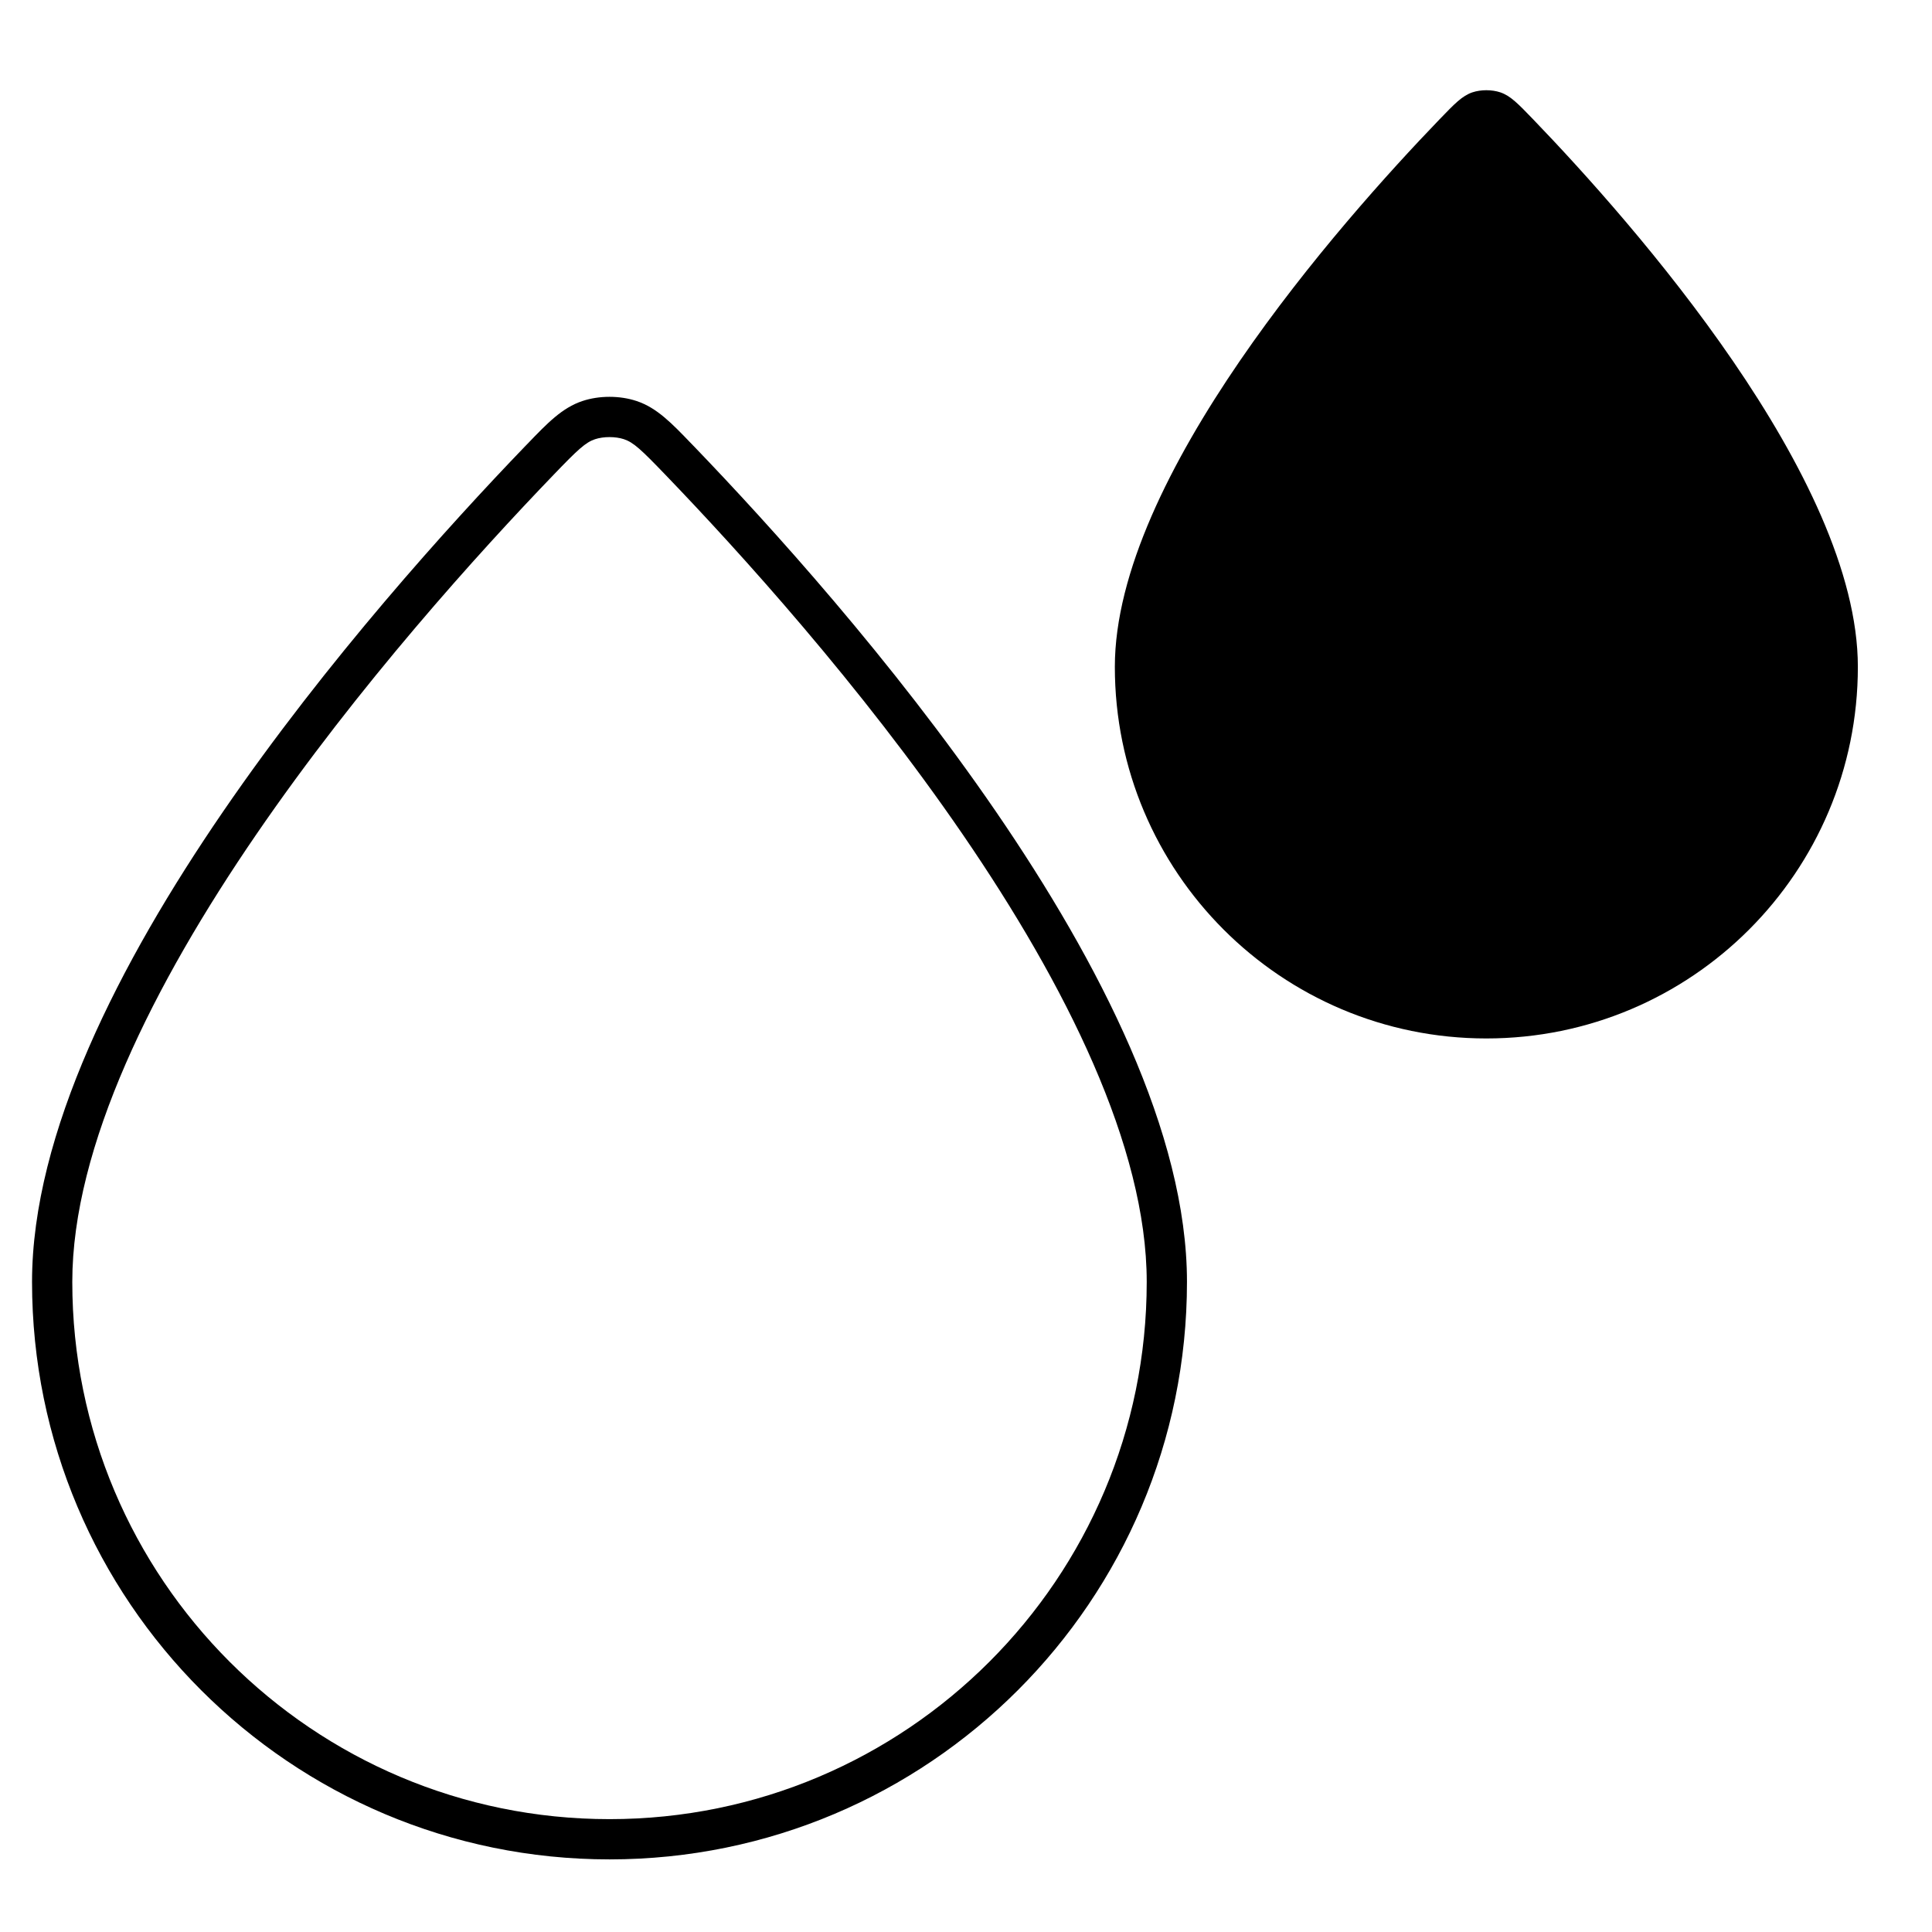
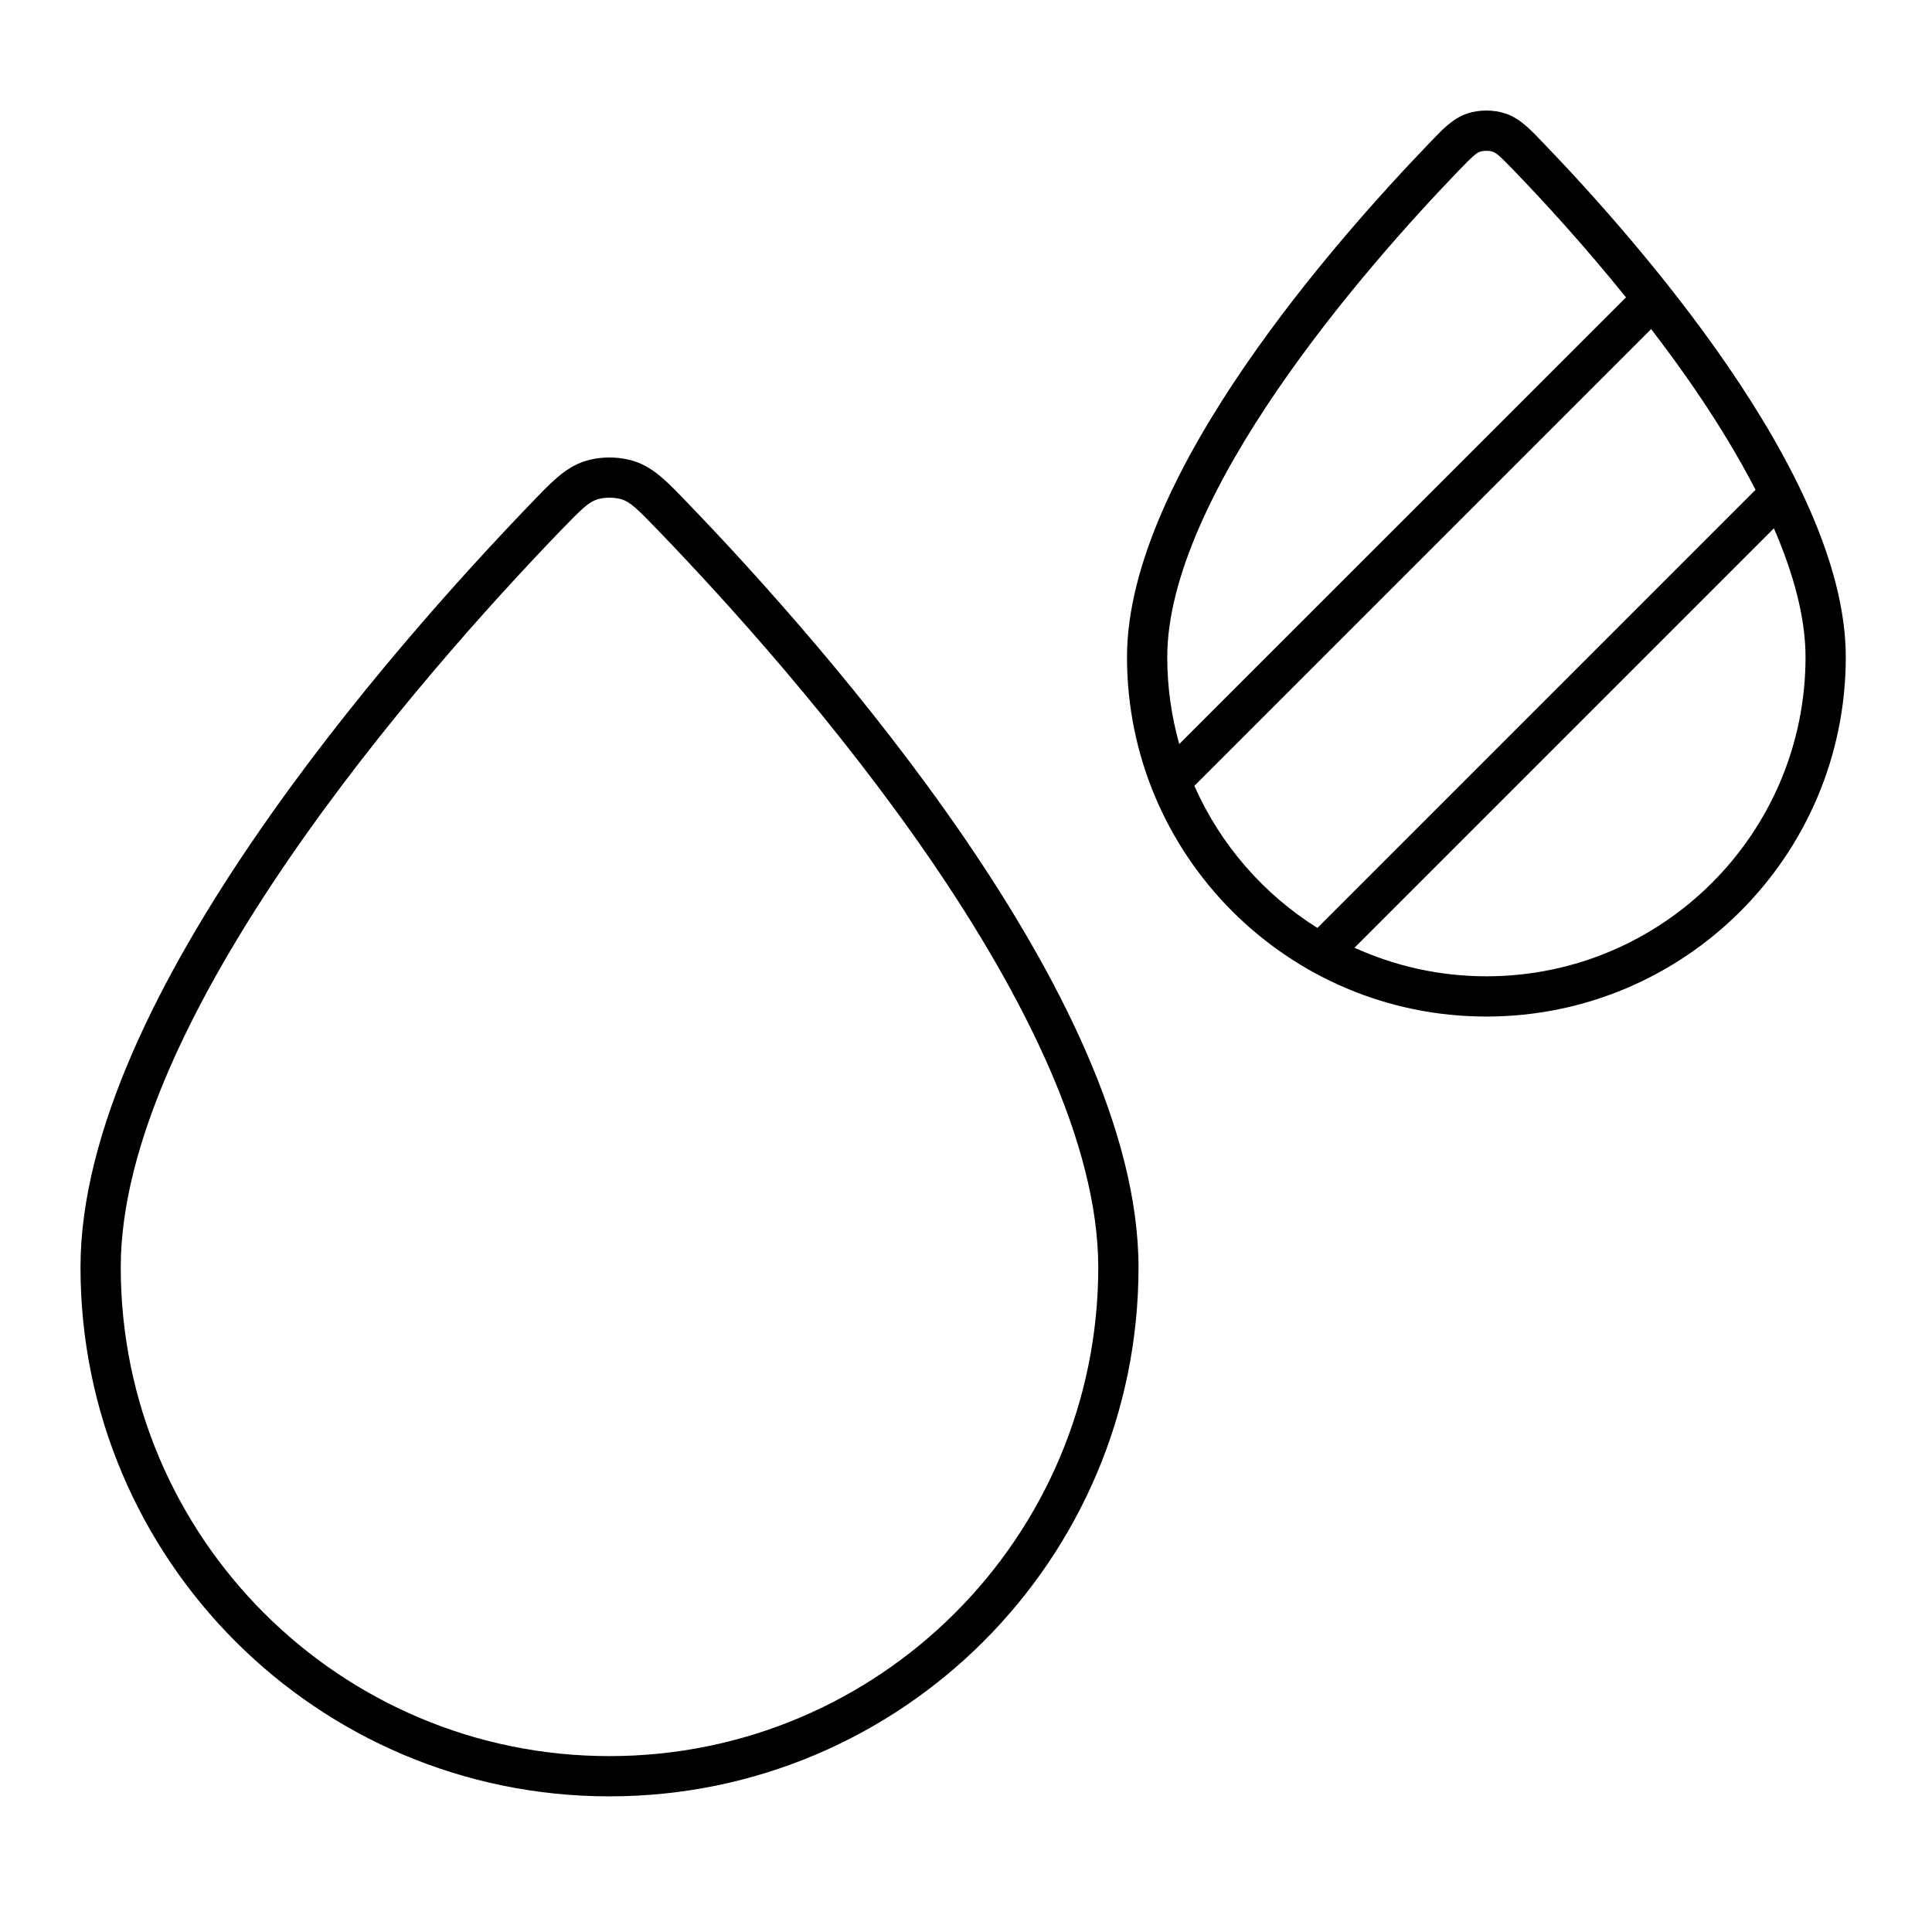
<svg xmlns="http://www.w3.org/2000/svg" width="24" height="24" viewBox="0 0 24 24" fill="none">
-   <path d="M18.464 12.9C21.013 12.9 23.079 10.833 23.079 8.284C23.079 5.934 20.287 2.772 19.046 1.483C18.858 1.288 18.764 1.19 18.637 1.147C18.531 1.112 18.397 1.112 18.291 1.147C18.164 1.19 18.07 1.288 17.882 1.483C16.641 2.772 13.849 5.934 13.849 8.284C13.849 10.833 15.915 12.9 18.464 12.9Z" fill="black" />
-   <path fill-rule="evenodd" clip-rule="evenodd" d="M7.909 4.982C7.7 4.912 7.443 4.912 7.234 4.982C6.983 5.066 6.801 5.255 6.555 5.511L6.518 5.549C5.584 6.52 4.06 8.201 2.769 10.085C1.486 11.958 0.398 14.08 0.398 15.924C0.398 19.886 3.61 23.098 7.572 23.098C11.533 23.098 14.745 19.886 14.745 15.924C14.745 14.08 13.657 11.958 12.374 10.085C11.083 8.201 9.559 6.52 8.625 5.549L8.588 5.511C8.342 5.255 8.16 5.066 7.909 4.982ZM7.392 5.456C7.498 5.421 7.645 5.421 7.751 5.456C7.87 5.496 7.965 5.585 8.264 5.896C9.19 6.858 10.692 8.516 11.961 10.368C13.238 12.232 14.245 14.244 14.245 15.924C14.245 19.61 11.257 22.598 7.572 22.598C3.886 22.598 0.898 19.61 0.898 15.924C0.898 14.244 1.905 12.232 3.182 10.368C4.451 8.516 5.953 6.858 6.879 5.896C7.178 5.585 7.273 5.496 7.392 5.456Z" fill="black" />
+   <path fill-rule="evenodd" clip-rule="evenodd" d="M7.256 5.732C7.451 5.667 7.691 5.667 7.887 5.732C8.133 5.814 8.309 6.006 8.549 6.255C9.403 7.142 10.794 8.678 11.974 10.4C13.145 12.11 14.142 14.053 14.143 15.743C14.143 19.373 11.2 22.315 7.571 22.315C3.942 22.315 1 19.373 1 15.743C1 14.053 1.997 12.11 3.169 10.4C4.348 8.678 5.74 7.142 6.594 6.255C6.834 6.006 7.01 5.814 7.256 5.732ZM7.729 6.205C7.636 6.175 7.507 6.175 7.414 6.205C7.312 6.24 7.229 6.317 6.954 6.602C6.109 7.48 4.738 8.993 3.581 10.682C2.416 12.383 1.5 14.216 1.5 15.743C1.5 19.096 4.218 21.815 7.571 21.815C10.924 21.815 13.643 19.096 13.643 15.743C13.642 14.216 12.727 12.383 11.562 10.682C10.404 8.993 9.034 7.48 8.188 6.602C7.914 6.316 7.831 6.24 7.729 6.205Z" fill="black" />
+   <path fill-rule="evenodd" clip-rule="evenodd" d="M18.227 1.41C18.375 1.361 18.554 1.361 18.701 1.41C18.889 1.473 19.022 1.62 19.176 1.781C19.747 2.374 20.678 3.401 21.468 4.554C22.25 5.696 22.929 7.01 22.929 8.164C22.928 10.629 20.929 12.628 18.464 12.628C15.999 12.628 14.001 10.629 14 8.164C14 7.01 14.678 5.696 15.46 4.554C16.25 3.401 17.182 2.374 17.753 1.781C17.907 1.62 18.04 1.473 18.227 1.41ZM16.826 11.773C17.326 12 17.88 12.128 18.464 12.128C20.653 12.128 22.428 10.353 22.429 8.164C22.429 7.672 22.28 7.126 22.036 6.563L16.826 11.773ZM14.837 9.762C15.159 10.492 15.695 11.107 16.365 11.527L21.808 6.084C21.593 5.668 21.337 5.248 21.056 4.837C20.88 4.58 20.696 4.329 20.511 4.088L14.837 9.762ZM18.386 1.885C18.341 1.9 18.302 1.931 18.113 2.127C17.551 2.711 16.641 3.716 15.873 4.837C15.097 5.97 14.5 7.174 14.5 8.164C14.5 8.538 14.553 8.9 14.649 9.243L20.199 3.694C19.681 3.052 19.177 2.502 18.815 2.127C18.628 1.932 18.587 1.9 18.543 1.885C18.498 1.87 18.431 1.87 18.386 1.885Z" fill="black" />
</svg>
